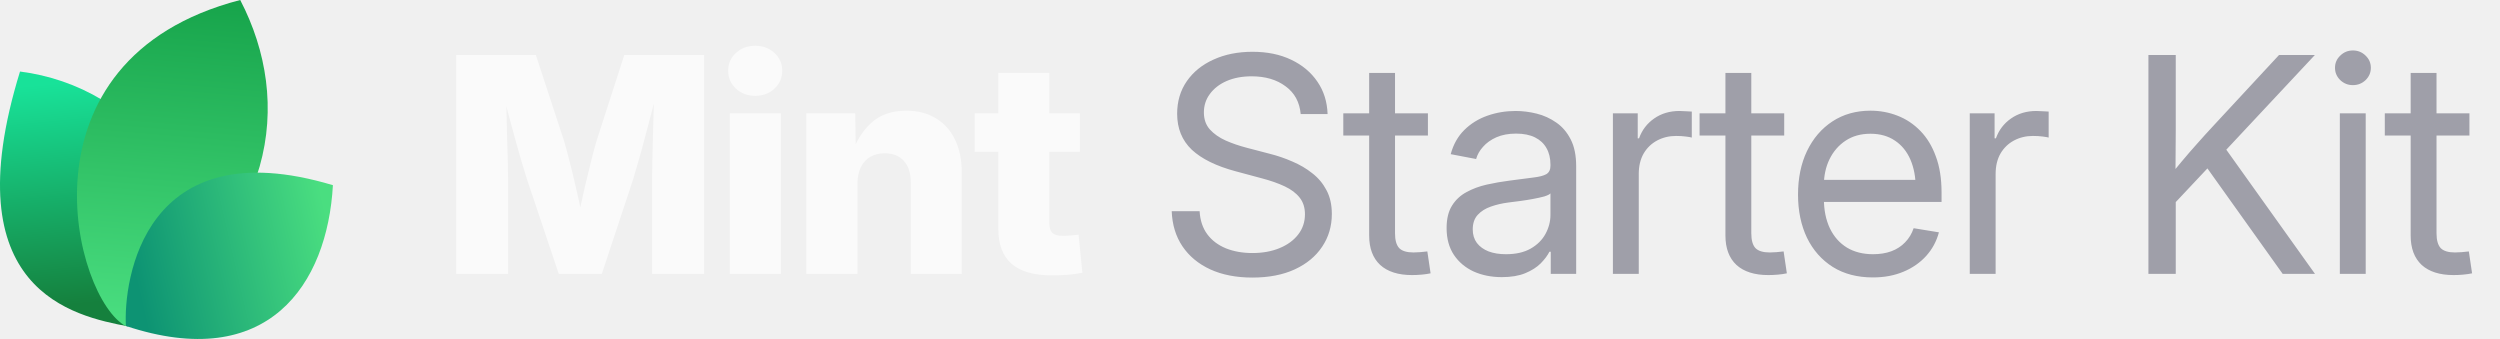
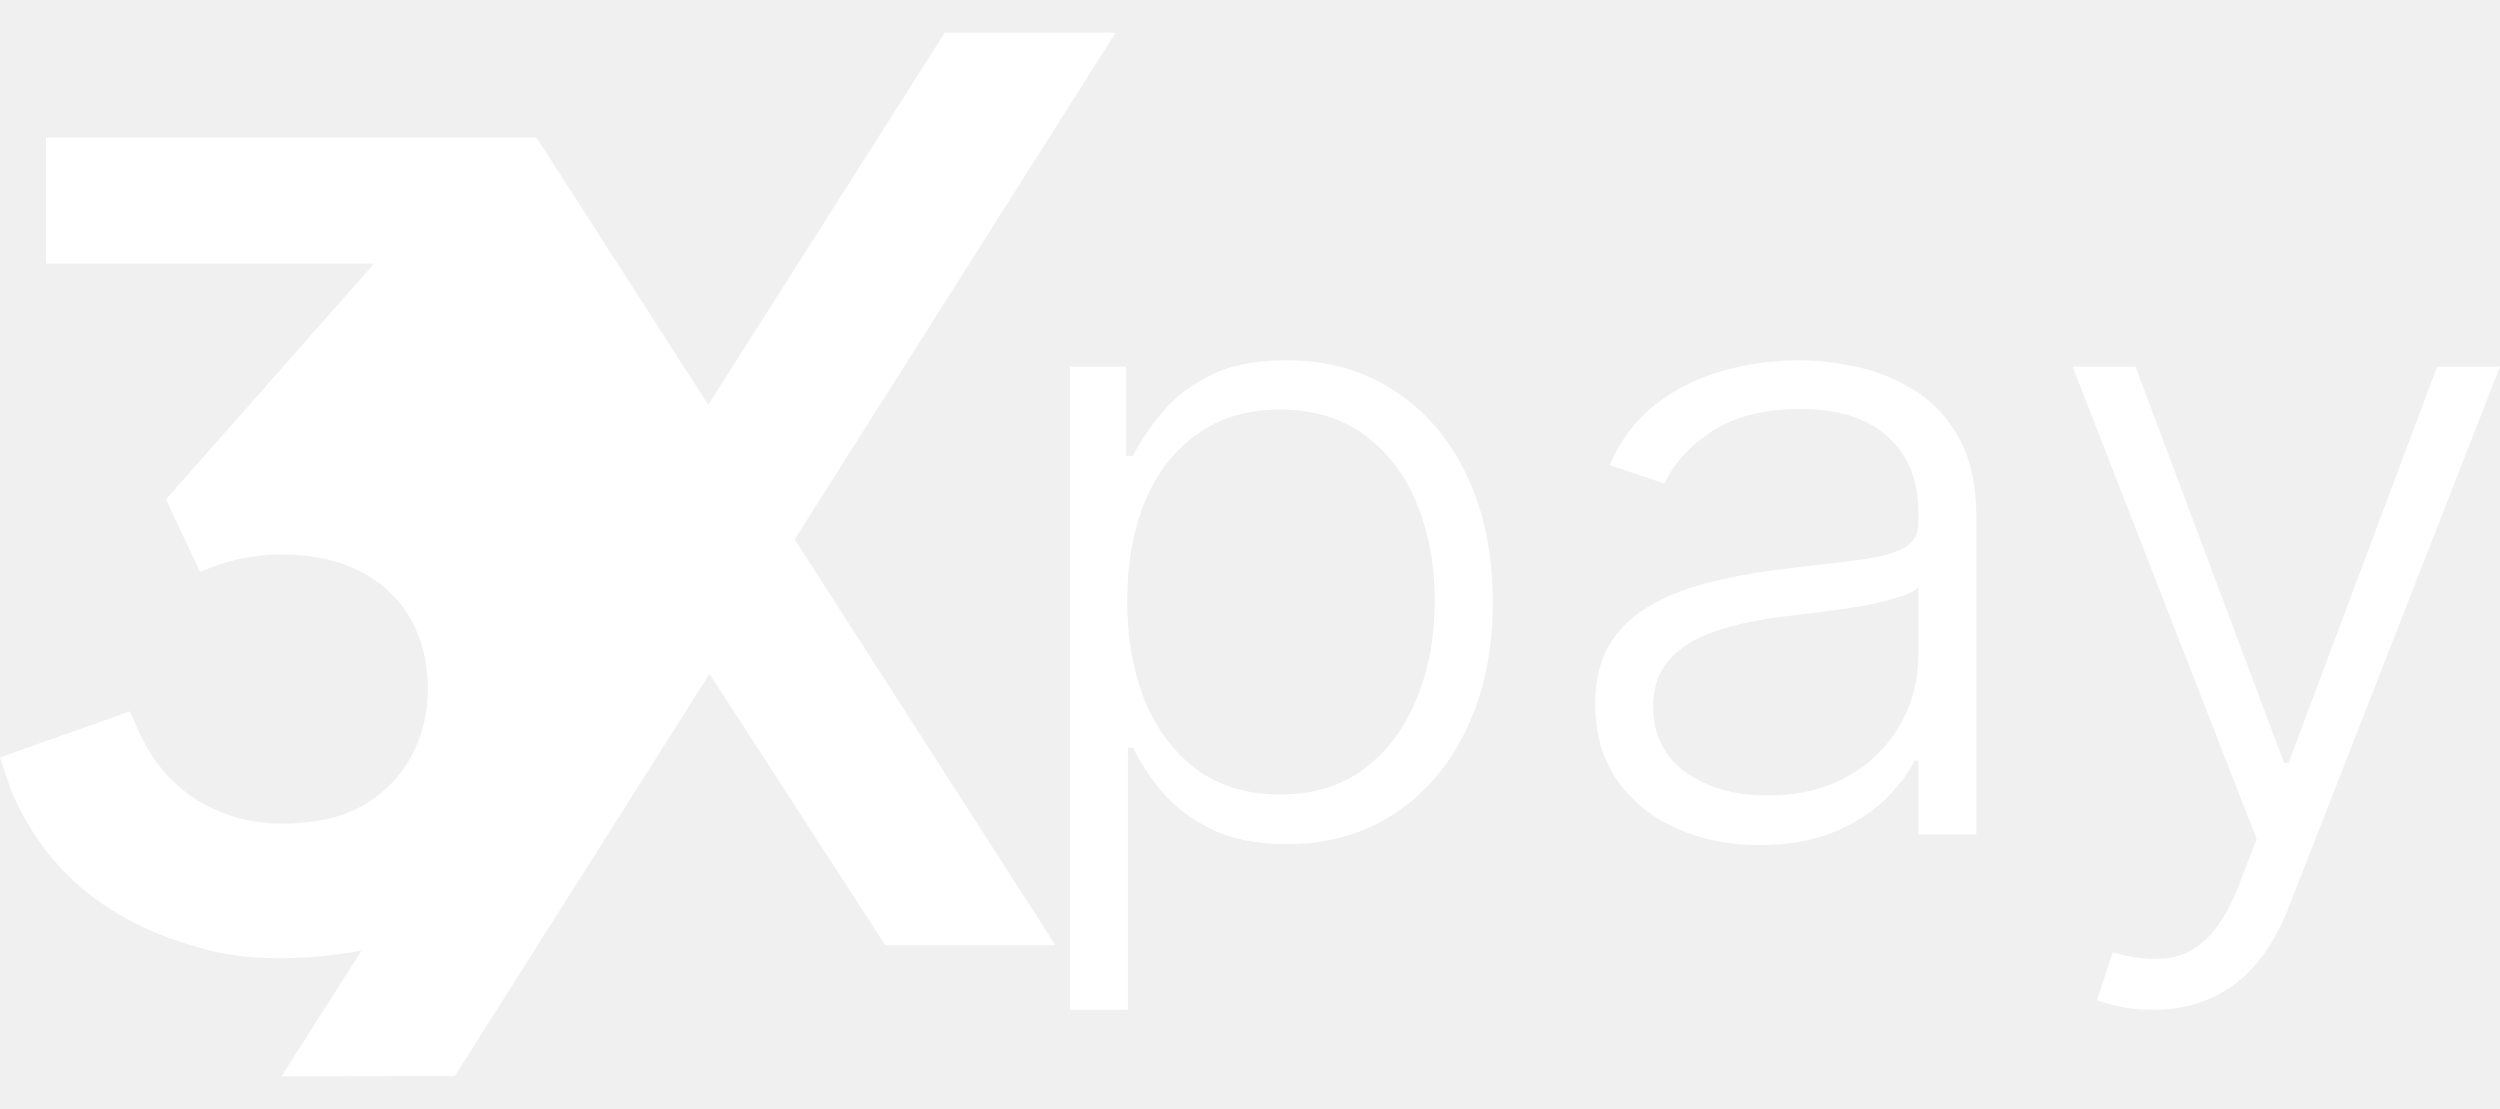
- <svg xmlns="http://www.w3.org/2000/svg" width="177" height="24" viewBox="0 0 177 24" fill="none">
-   <path d="M9.061 23.108C5.268 22.377 -3.391 20.627 1.417 5.064C9.634 6.099 16.973 14.064 9.061 23.108Z" fill="url(#paint0_linear_17557_2145)" />
-   <path d="M8.919 23.094C5.276 21.222 0.784 4.209 17.007 0C20.757 7.193 19.621 16.545 8.919 23.094Z" fill="url(#paint1_linear_17557_2145)" />
-   <path d="M8.914 23.079C8.735 19.882 10.159 9.085 23.57 13.111C23.181 20.123 18.984 26.418 8.914 23.079Z" fill="url(#paint2_linear_17557_2145)" />
-   <path d="M32.301 19.392V3.894H37.938L39.925 9.948C40.036 10.315 40.164 10.787 40.31 11.362C40.462 11.938 40.611 12.552 40.757 13.204C40.91 13.855 41.048 14.483 41.173 15.086C41.305 15.682 41.412 16.192 41.495 16.615H40.695C40.771 16.192 40.871 15.682 40.996 15.086C41.128 14.49 41.267 13.866 41.412 13.214C41.565 12.562 41.714 11.948 41.86 11.373C42.005 10.79 42.133 10.315 42.244 9.948L44.2 3.894H49.848V19.392H46.166V12.704C46.166 12.357 46.173 11.917 46.187 11.383C46.2 10.849 46.214 10.27 46.228 9.646C46.249 9.022 46.266 8.391 46.28 7.753C46.301 7.115 46.311 6.519 46.311 5.964H46.623C46.485 6.561 46.332 7.181 46.166 7.826C45.999 8.471 45.833 9.102 45.666 9.719C45.507 10.336 45.351 10.901 45.198 11.414C45.053 11.928 44.928 12.357 44.824 12.704L42.608 19.392H39.561L37.314 12.704C37.203 12.357 37.072 11.928 36.919 11.414C36.773 10.901 36.614 10.34 36.441 9.729C36.274 9.112 36.104 8.481 35.931 7.836C35.764 7.192 35.608 6.567 35.463 5.964H35.827C35.834 6.512 35.844 7.105 35.858 7.743C35.872 8.374 35.886 9.005 35.9 9.636C35.92 10.26 35.938 10.839 35.952 11.373C35.965 11.907 35.972 12.351 35.972 12.704V19.392H32.301ZM51.668 19.392V8.024H55.288V19.392H51.668ZM53.468 6.786C52.927 6.786 52.473 6.616 52.105 6.276C51.738 5.93 51.554 5.507 51.554 5.007C51.554 4.508 51.738 4.088 52.105 3.749C52.473 3.409 52.927 3.239 53.468 3.239C54.009 3.239 54.463 3.409 54.83 3.749C55.198 4.082 55.382 4.501 55.382 5.007C55.382 5.507 55.198 5.93 54.83 6.276C54.463 6.616 54.009 6.786 53.468 6.786ZM60.708 13.027V19.392H57.088V8.024H60.551L60.593 10.967H60.281C60.593 10.024 61.061 9.268 61.685 8.7C62.309 8.124 63.138 7.836 64.171 7.836C64.975 7.836 65.672 8.017 66.262 8.377C66.851 8.731 67.302 9.234 67.614 9.885C67.933 10.537 68.092 11.307 68.092 12.194V19.392H64.483V12.912C64.483 12.26 64.32 11.754 63.994 11.394C63.675 11.033 63.221 10.853 62.632 10.853C62.25 10.853 61.914 10.936 61.623 11.102C61.332 11.269 61.106 11.515 60.947 11.841C60.787 12.16 60.708 12.555 60.708 13.027ZM76.456 8.024V10.749H69.008V8.024H76.456ZM70.683 5.163H74.292V15.783C74.292 16.102 74.361 16.334 74.5 16.48C74.646 16.625 74.899 16.698 75.259 16.698C75.405 16.698 75.596 16.688 75.831 16.667C76.074 16.646 76.251 16.629 76.362 16.615L76.632 19.309C76.313 19.378 75.963 19.427 75.582 19.455C75.207 19.482 74.836 19.496 74.469 19.496C73.2 19.496 72.25 19.222 71.619 18.674C70.995 18.127 70.683 17.308 70.683 16.22V5.163Z" fill="#FAFAFA" />
-   <path d="M88.667 19.652C87.523 19.652 86.528 19.458 85.682 19.07C84.843 18.681 84.188 18.137 83.716 17.437C83.245 16.736 82.992 15.908 82.957 14.951H84.933C84.968 15.596 85.148 16.14 85.474 16.584C85.8 17.021 86.24 17.354 86.795 17.582C87.35 17.804 87.974 17.915 88.667 17.915C89.388 17.915 90.026 17.801 90.581 17.572C91.143 17.343 91.583 17.024 91.902 16.615C92.228 16.199 92.391 15.717 92.391 15.169C92.391 14.698 92.266 14.306 92.017 13.994C91.767 13.675 91.413 13.408 90.956 13.193C90.498 12.978 89.954 12.787 89.323 12.621L87.502 12.132C86.123 11.765 85.082 11.255 84.382 10.603C83.689 9.944 83.342 9.095 83.342 8.055C83.342 7.174 83.571 6.404 84.028 5.746C84.486 5.087 85.117 4.577 85.921 4.217C86.726 3.849 87.645 3.666 88.678 3.666C89.718 3.666 90.63 3.853 91.413 4.227C92.204 4.602 92.824 5.122 93.275 5.787C93.726 6.446 93.965 7.209 93.993 8.076H92.089C92.013 7.23 91.656 6.574 91.018 6.11C90.387 5.638 89.586 5.403 88.615 5.403C87.95 5.403 87.36 5.513 86.847 5.735C86.341 5.957 85.946 6.262 85.661 6.651C85.377 7.032 85.235 7.469 85.235 7.961C85.235 8.447 85.377 8.849 85.661 9.168C85.946 9.48 86.317 9.74 86.774 9.948C87.232 10.149 87.724 10.319 88.251 10.457L89.884 10.884C90.439 11.023 90.977 11.206 91.496 11.435C92.023 11.657 92.495 11.934 92.911 12.267C93.334 12.593 93.67 12.995 93.92 13.474C94.17 13.945 94.294 14.504 94.294 15.149C94.294 16.015 94.066 16.788 93.608 17.468C93.157 18.148 92.512 18.681 91.673 19.07C90.834 19.458 89.832 19.652 88.667 19.652ZM101.097 8.024V9.594H95.106V8.024H101.097ZM96.937 5.163H98.767V16.521C98.767 17 98.865 17.347 99.059 17.562C99.26 17.77 99.6 17.874 100.078 17.874C100.21 17.874 100.366 17.867 100.546 17.853C100.733 17.832 100.903 17.815 101.056 17.801L101.285 19.351C101.097 19.392 100.886 19.423 100.65 19.444C100.414 19.465 100.189 19.475 99.974 19.475C98.996 19.475 98.244 19.236 97.717 18.758C97.197 18.272 96.937 17.579 96.937 16.677V5.163ZM106.33 19.621C105.595 19.621 104.932 19.489 104.343 19.226C103.754 18.955 103.285 18.564 102.939 18.05C102.592 17.53 102.419 16.896 102.419 16.147C102.419 15.495 102.547 14.965 102.804 14.556C103.06 14.146 103.403 13.828 103.833 13.599C104.263 13.363 104.742 13.186 105.269 13.068C105.796 12.95 106.333 12.857 106.881 12.787C107.574 12.69 108.132 12.617 108.555 12.569C108.978 12.52 109.287 12.441 109.481 12.33C109.675 12.212 109.772 12.014 109.772 11.737V11.654C109.772 11.203 109.679 10.815 109.492 10.489C109.311 10.163 109.041 9.91 108.68 9.729C108.32 9.549 107.872 9.459 107.338 9.459C106.805 9.459 106.34 9.546 105.945 9.719C105.556 9.892 105.241 10.118 104.998 10.395C104.755 10.665 104.593 10.953 104.509 11.258L102.71 10.915C102.897 10.222 103.22 9.65 103.677 9.199C104.135 8.748 104.679 8.412 105.31 8.19C105.941 7.968 106.607 7.857 107.307 7.857C107.8 7.857 108.295 7.92 108.795 8.044C109.301 8.169 109.765 8.381 110.188 8.679C110.611 8.97 110.951 9.369 111.208 9.875C111.464 10.374 111.593 11.005 111.593 11.768V19.392H109.793V17.822H109.7C109.568 18.085 109.363 18.359 109.086 18.643C108.809 18.921 108.444 19.153 107.994 19.34C107.543 19.527 106.988 19.621 106.33 19.621ZM106.621 17.998C107.321 17.998 107.904 17.867 108.368 17.603C108.84 17.333 109.19 16.986 109.419 16.563C109.654 16.133 109.772 15.682 109.772 15.211V13.692C109.703 13.769 109.554 13.841 109.325 13.911C109.096 13.973 108.829 14.032 108.524 14.088C108.226 14.143 107.921 14.192 107.609 14.233C107.304 14.275 107.033 14.309 106.798 14.337C106.354 14.393 105.938 14.49 105.549 14.628C105.168 14.76 104.86 14.954 104.624 15.211C104.388 15.467 104.27 15.811 104.27 16.241C104.27 16.615 104.367 16.934 104.561 17.198C104.762 17.461 105.04 17.662 105.393 17.801C105.747 17.933 106.156 17.998 106.621 17.998ZM114.193 19.392V8.024H115.951V9.792H116.045C116.253 9.209 116.61 8.741 117.116 8.388C117.622 8.034 118.219 7.857 118.905 7.857C119.058 7.857 119.217 7.864 119.384 7.878C119.55 7.885 119.682 7.892 119.779 7.899V9.74C119.716 9.719 119.578 9.695 119.363 9.667C119.155 9.639 118.922 9.625 118.666 9.625C118.174 9.625 117.726 9.733 117.324 9.948C116.922 10.163 116.603 10.471 116.367 10.874C116.138 11.276 116.024 11.758 116.024 12.319V19.392H114.193ZM126.322 8.024V9.594H120.33V8.024H126.322ZM122.161 5.163H123.992V16.521C123.992 17 124.089 17.347 124.283 17.562C124.484 17.77 124.824 17.874 125.302 17.874C125.434 17.874 125.59 17.867 125.77 17.853C125.958 17.832 126.127 17.815 126.28 17.801L126.509 19.351C126.322 19.392 126.11 19.423 125.874 19.444C125.639 19.465 125.413 19.475 125.198 19.475C124.221 19.475 123.468 19.236 122.941 18.758C122.421 18.272 122.161 17.579 122.161 16.677V5.163ZM132.604 19.642C131.502 19.642 130.555 19.396 129.765 18.903C128.974 18.404 128.364 17.714 127.934 16.834C127.511 15.946 127.3 14.927 127.3 13.775C127.3 12.611 127.511 11.584 127.934 10.697C128.364 9.802 128.964 9.102 129.734 8.596C130.51 8.089 131.408 7.836 132.428 7.836C133.1 7.836 133.738 7.954 134.341 8.19C134.952 8.426 135.489 8.783 135.954 9.261C136.425 9.74 136.793 10.343 137.056 11.071C137.327 11.792 137.462 12.645 137.462 13.63V14.296H128.433V12.735H136.463L135.631 13.297C135.631 12.541 135.506 11.876 135.257 11.3C135.007 10.725 134.643 10.277 134.165 9.958C133.686 9.632 133.107 9.469 132.428 9.469C131.748 9.469 131.162 9.632 130.67 9.958C130.177 10.284 129.796 10.725 129.526 11.279C129.262 11.827 129.13 12.441 129.13 13.12V14.046C129.13 14.864 129.273 15.572 129.557 16.168C129.841 16.757 130.243 17.211 130.763 17.53C131.283 17.842 131.901 17.998 132.615 17.998C133.093 17.998 133.523 17.929 133.905 17.79C134.293 17.645 134.619 17.433 134.882 17.156C135.153 16.879 135.354 16.546 135.486 16.157L137.275 16.449C137.108 17.08 136.81 17.634 136.38 18.113C135.95 18.591 135.413 18.966 134.768 19.236C134.123 19.507 133.402 19.642 132.604 19.642ZM139.459 19.392V8.024H141.217V9.792H141.311C141.519 9.209 141.876 8.741 142.382 8.388C142.888 8.034 143.485 7.857 144.171 7.857C144.324 7.857 144.483 7.864 144.649 7.878C144.816 7.885 144.948 7.892 145.045 7.899V9.74C144.982 9.719 144.844 9.695 144.629 9.667C144.421 9.639 144.188 9.625 143.932 9.625C143.439 9.625 142.992 9.733 142.59 9.948C142.188 10.163 141.869 10.471 141.633 10.874C141.404 11.276 141.29 11.758 141.29 12.319V19.392H139.459ZM153.429 14.961V12.715C153.783 12.257 154.136 11.82 154.49 11.404C154.844 10.981 155.204 10.565 155.572 10.156C155.939 9.74 156.314 9.327 156.695 8.918L161.355 3.894H163.893L157.277 10.967H157.184L153.429 14.961ZM152.108 19.392V3.894H154.043V9.241L154.022 12.559L154.043 13.505V19.392H152.108ZM161.615 19.392L155.967 11.477L157.173 9.969L163.903 19.392H161.615ZM165.661 19.392V8.024H167.492V19.392H165.661ZM166.587 6.027C166.24 6.027 165.942 5.909 165.692 5.673C165.443 5.43 165.318 5.139 165.318 4.799C165.318 4.459 165.443 4.172 165.692 3.936C165.942 3.693 166.24 3.572 166.587 3.572C166.934 3.572 167.232 3.693 167.482 3.936C167.731 4.172 167.856 4.459 167.856 4.799C167.856 5.139 167.731 5.43 167.482 5.673C167.232 5.909 166.934 6.027 166.587 6.027ZM174.836 8.024V9.594H168.844V8.024H174.836ZM170.675 5.163H172.506V16.521C172.506 17 172.603 17.347 172.797 17.562C172.998 17.77 173.338 17.874 173.816 17.874C173.948 17.874 174.104 17.867 174.284 17.853C174.472 17.832 174.641 17.815 174.794 17.801L175.023 19.351C174.836 19.392 174.624 19.423 174.388 19.444C174.153 19.465 173.927 19.475 173.712 19.475C172.735 19.475 171.982 19.236 171.455 18.758C170.935 18.272 170.675 17.579 170.675 16.677V5.163Z" fill="#9F9FA9" />
-   <defs>
-     <linearGradient id="paint0_linear_17557_2145" x1="3.776" y1="5.916" x2="5.232" y2="21.559" gradientUnits="userSpaceOnUse">
-       <stop stop-color="#18E299" />
-       <stop offset="1" stop-color="#15803D" />
-     </linearGradient>
-     <linearGradient id="paint1_linear_17557_2145" x1="12.171" y1="-0.718" x2="10.19" y2="22.983" gradientUnits="userSpaceOnUse">
-       <stop stop-color="#16A34A" />
-       <stop offset="1" stop-color="#4ADE80" />
-     </linearGradient>
-     <linearGradient id="paint2_linear_17557_2145" x1="23.133" y1="15.353" x2="9.338" y2="18.52" gradientUnits="userSpaceOnUse">
-       <stop stop-color="#4ADE80" />
-       <stop offset="1" stop-color="#0D9373" />
-     </linearGradient>
-   </defs>
+ <svg xmlns="http://www.w3.org/2000/svg" width="458" height="203" viewBox="0 0 458 203" fill="none">
+   <path d="M196 185V67.172H206.325V83.518H207.578C208.851 80.952 210.602 78.33 212.83 75.652C215.058 72.937 218.002 70.649 221.663 68.79C225.363 66.93 230.018 66 235.628 66C243.188 66 249.793 67.86 255.442 71.579C261.132 75.261 265.548 80.431 268.692 87.089C271.875 93.709 273.466 101.427 273.466 110.241C273.466 119.093 271.875 126.848 268.692 133.506C265.548 140.163 261.132 145.352 255.442 149.071C249.793 152.791 243.228 154.65 235.748 154.65C230.217 154.65 225.582 153.72 221.842 151.861C218.142 150.001 215.138 147.714 212.83 144.999C210.562 142.246 208.812 139.568 207.578 136.965H206.623V185H196ZM206.504 110.074C206.504 116.992 207.598 123.129 209.786 128.485C212.014 133.803 215.197 137.988 219.335 141.038C223.513 144.05 228.566 145.556 234.494 145.556C240.582 145.556 245.714 143.994 249.892 140.87C254.109 137.709 257.312 133.45 259.501 128.094C261.729 122.738 262.843 116.732 262.843 110.074C262.843 103.491 261.749 97.558 259.56 92.277C257.412 86.996 254.229 82.811 250.011 79.724C245.794 76.6 240.622 75.038 234.494 75.038C228.526 75.038 223.453 76.544 219.276 79.557C215.098 82.532 211.915 86.661 209.727 91.942C207.578 97.187 206.504 103.231 206.504 110.074Z" fill="white" />
+   <path d="M322.375 154.818C316.844 154.818 311.791 153.813 307.216 151.805C302.64 149.759 299 146.821 296.294 142.99C293.589 139.122 292.236 134.436 292.236 128.931C292.236 124.691 293.091 121.12 294.802 118.219C296.513 115.318 298.94 112.938 302.083 111.078C305.226 109.219 308.946 107.749 313.244 106.671C317.541 105.592 322.275 104.755 327.448 104.16C332.58 103.565 336.917 103.045 340.458 102.598C344.039 102.152 346.764 101.445 348.634 100.478C350.504 99.511 351.439 97.949 351.439 95.792V93.783C351.439 87.944 349.569 83.351 345.829 80.003C342.129 76.619 336.798 74.926 329.835 74.926C323.23 74.926 317.839 76.284 313.661 78.999C309.523 81.714 306.619 84.913 304.948 88.595L294.862 85.192C296.931 80.505 299.795 76.767 303.456 73.978C307.116 71.151 311.214 69.124 315.75 67.897C320.286 66.632 324.881 66 329.536 66C333.038 66 336.678 66.428 340.458 67.283C344.278 68.139 347.819 69.626 351.081 71.746C354.344 73.829 356.99 76.749 359.019 80.505C361.048 84.225 362.063 88.948 362.063 94.676V152.865H351.439V139.308H350.783C349.51 141.837 347.62 144.292 345.113 146.672C342.607 149.053 339.463 151.005 335.684 152.53C331.904 154.055 327.468 154.818 322.375 154.818ZM323.807 145.724C329.457 145.724 334.351 144.552 338.489 142.209C342.627 139.866 345.81 136.76 348.038 132.892C350.305 128.987 351.439 124.691 351.439 120.005V107.619C350.644 108.326 349.311 108.958 347.441 109.516C345.611 110.074 343.482 110.576 341.055 111.022C338.668 111.432 336.28 111.785 333.893 112.083C331.506 112.38 329.357 112.64 327.448 112.864C322.275 113.459 317.859 114.388 314.198 115.653C310.538 116.918 307.733 118.666 305.783 120.897C303.834 123.092 302.859 125.918 302.859 129.377C302.859 134.584 304.848 138.62 308.827 141.484C312.806 144.311 317.799 145.724 323.807 145.724Z" fill="white" />
+   <path d="M394.44 185C392.331 185 390.361 184.814 388.531 184.442C386.701 184.07 385.249 183.661 384.174 183.215L387.039 174.456C390.66 175.497 393.883 175.869 396.708 175.572C399.532 175.311 402.039 174.121 404.227 172.001C406.416 169.918 408.365 166.719 410.076 162.405L413.418 153.702L379.698 67.172H391.217L418.431 139.754H419.267L446.482 67.172H458L419.207 166.422C417.576 170.55 415.567 173.991 413.18 176.743C410.792 179.533 408.027 181.597 404.884 182.936C401.78 184.312 398.299 185 394.44 185Z" fill="white" />
+   <path d="M204.37 6H173.073L129.751 74.164L98.31 25.23L8.431 25.209V48.296H68.538L30.394 91.492L36.632 104.727C36.632 104.727 36.892 104.632 38.026 104.211C38.026 104.211 38.031 104.211 38.035 104.211C43.569 101.965 49.351 101.222 55.276 101.743C67.947 102.855 77.251 110.566 78.298 123.932C79.345 137.311 71.166 148.331 58.321 150.36C50.011 151.672 42.079 150.725 34.968 145.812C30.02 142.397 26.815 137.619 24.617 132.116C24.617 132.111 24.612 132.102 24.612 132.102L23.809 130.322L0 138.753C0 138.753 1.616 143.905 2.454 145.777C9.491 161.476 22.206 170.064 38.387 174.112C44.963 175.758 51.714 175.767 58.442 175.237C61.062 175.033 66.235 174.147 66.235 174.147L51.566 197.174L83.328 197.122L129.977 123.454L162.183 173.152L193.354 173.161L145.585 98.807L204.37 6Z" fill="white" />
</svg>
